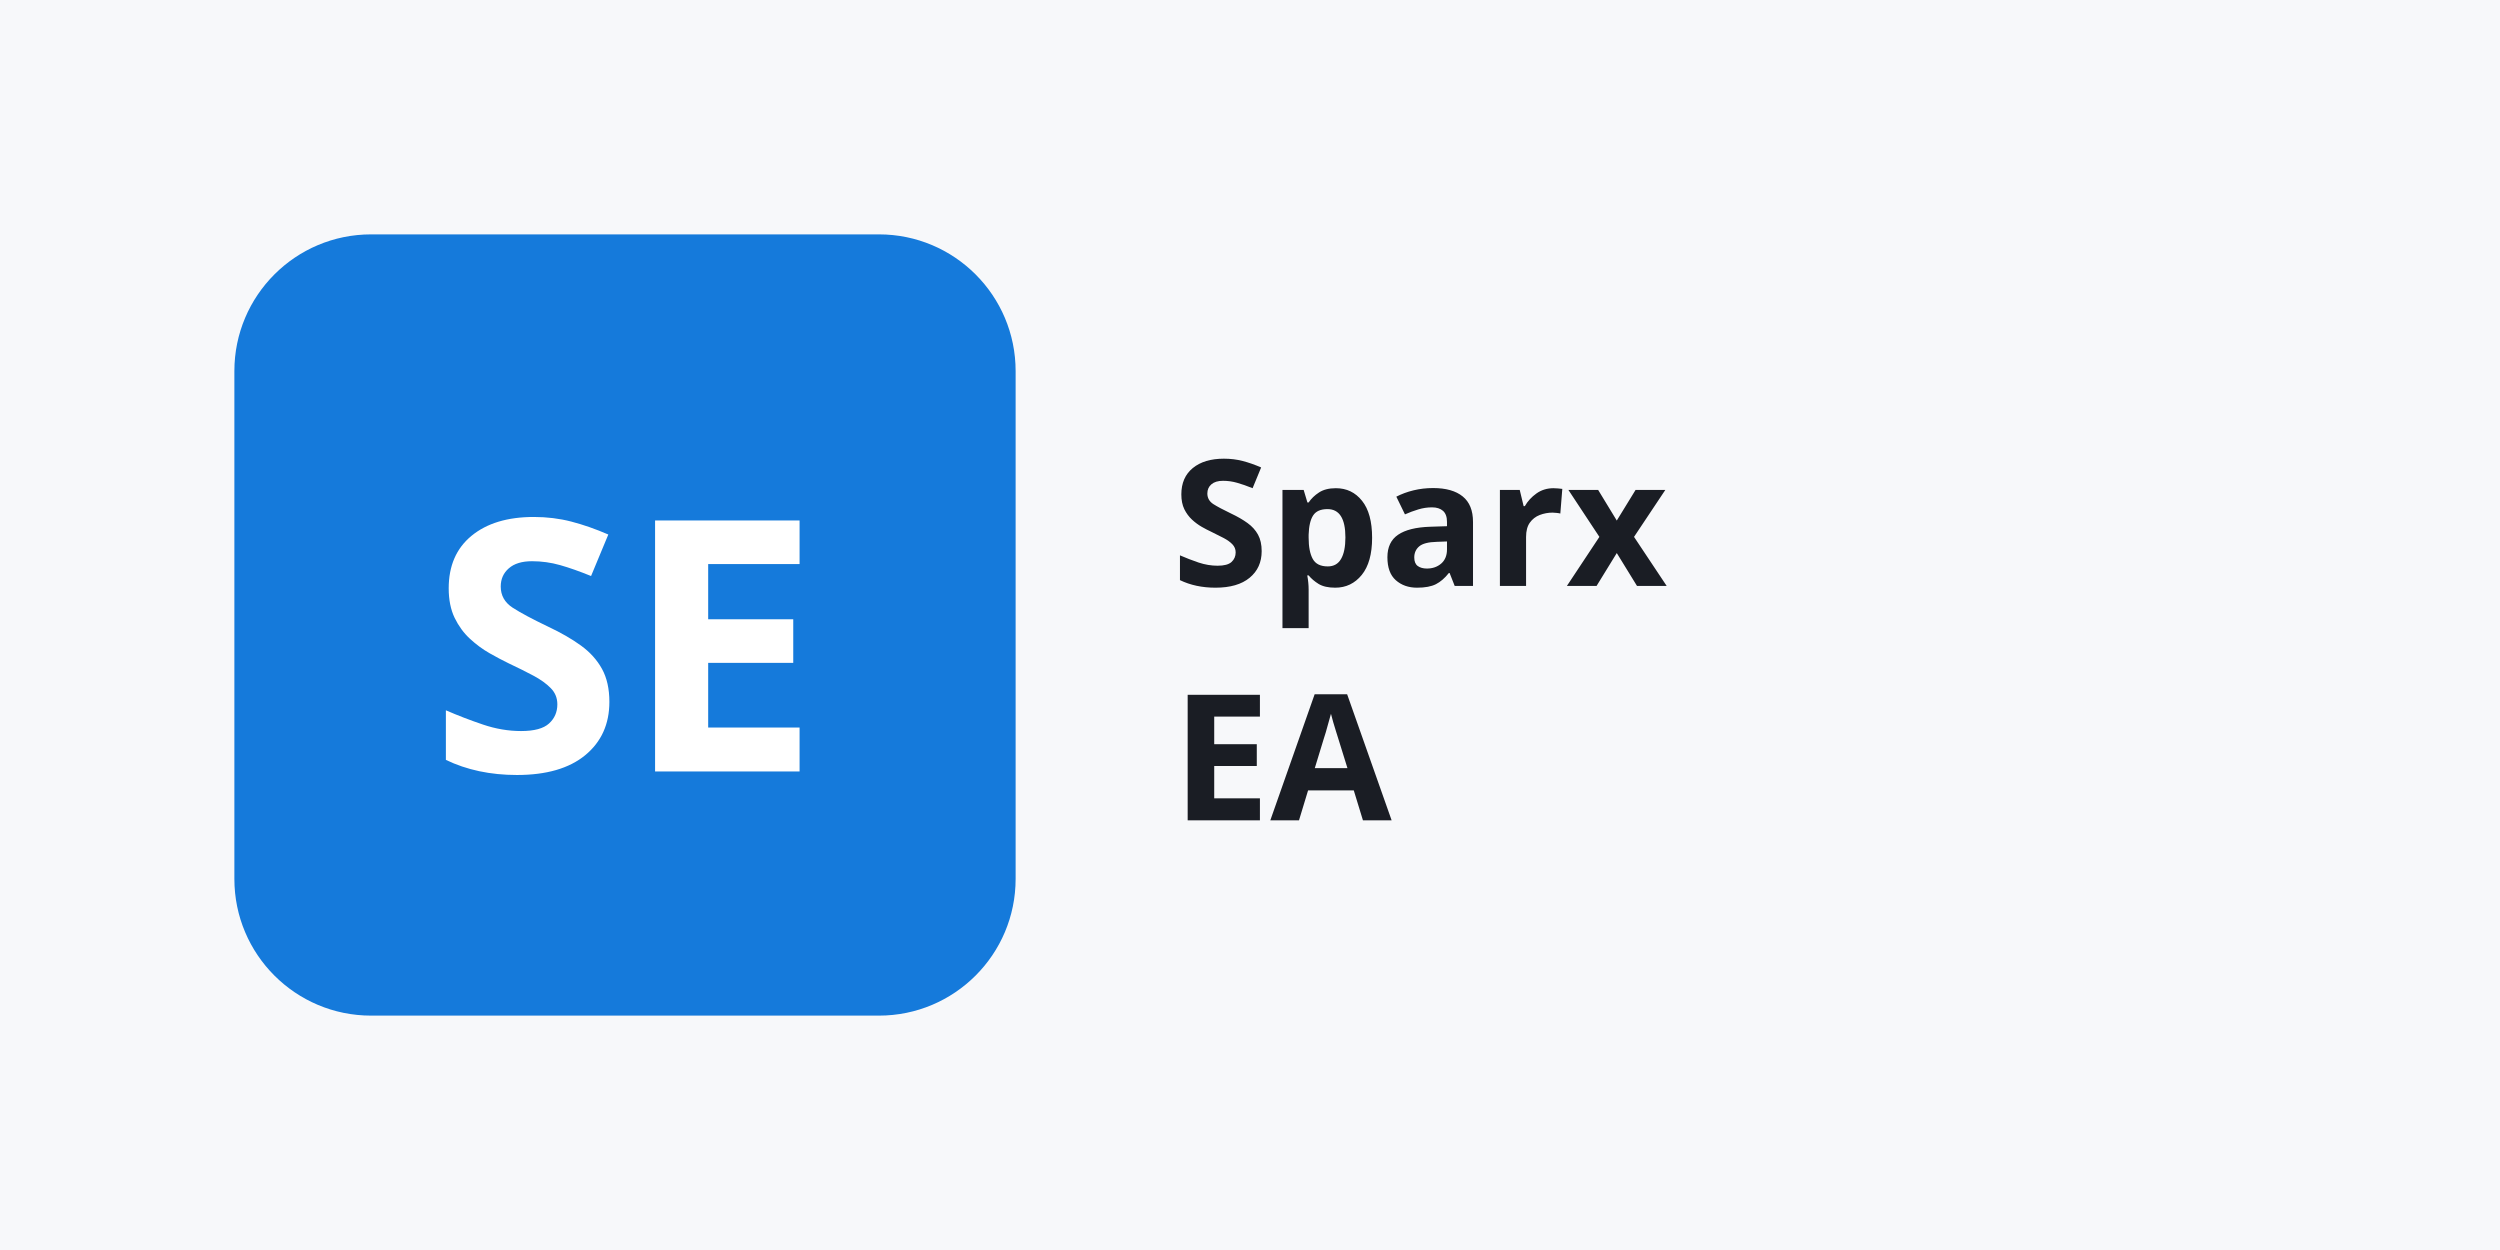
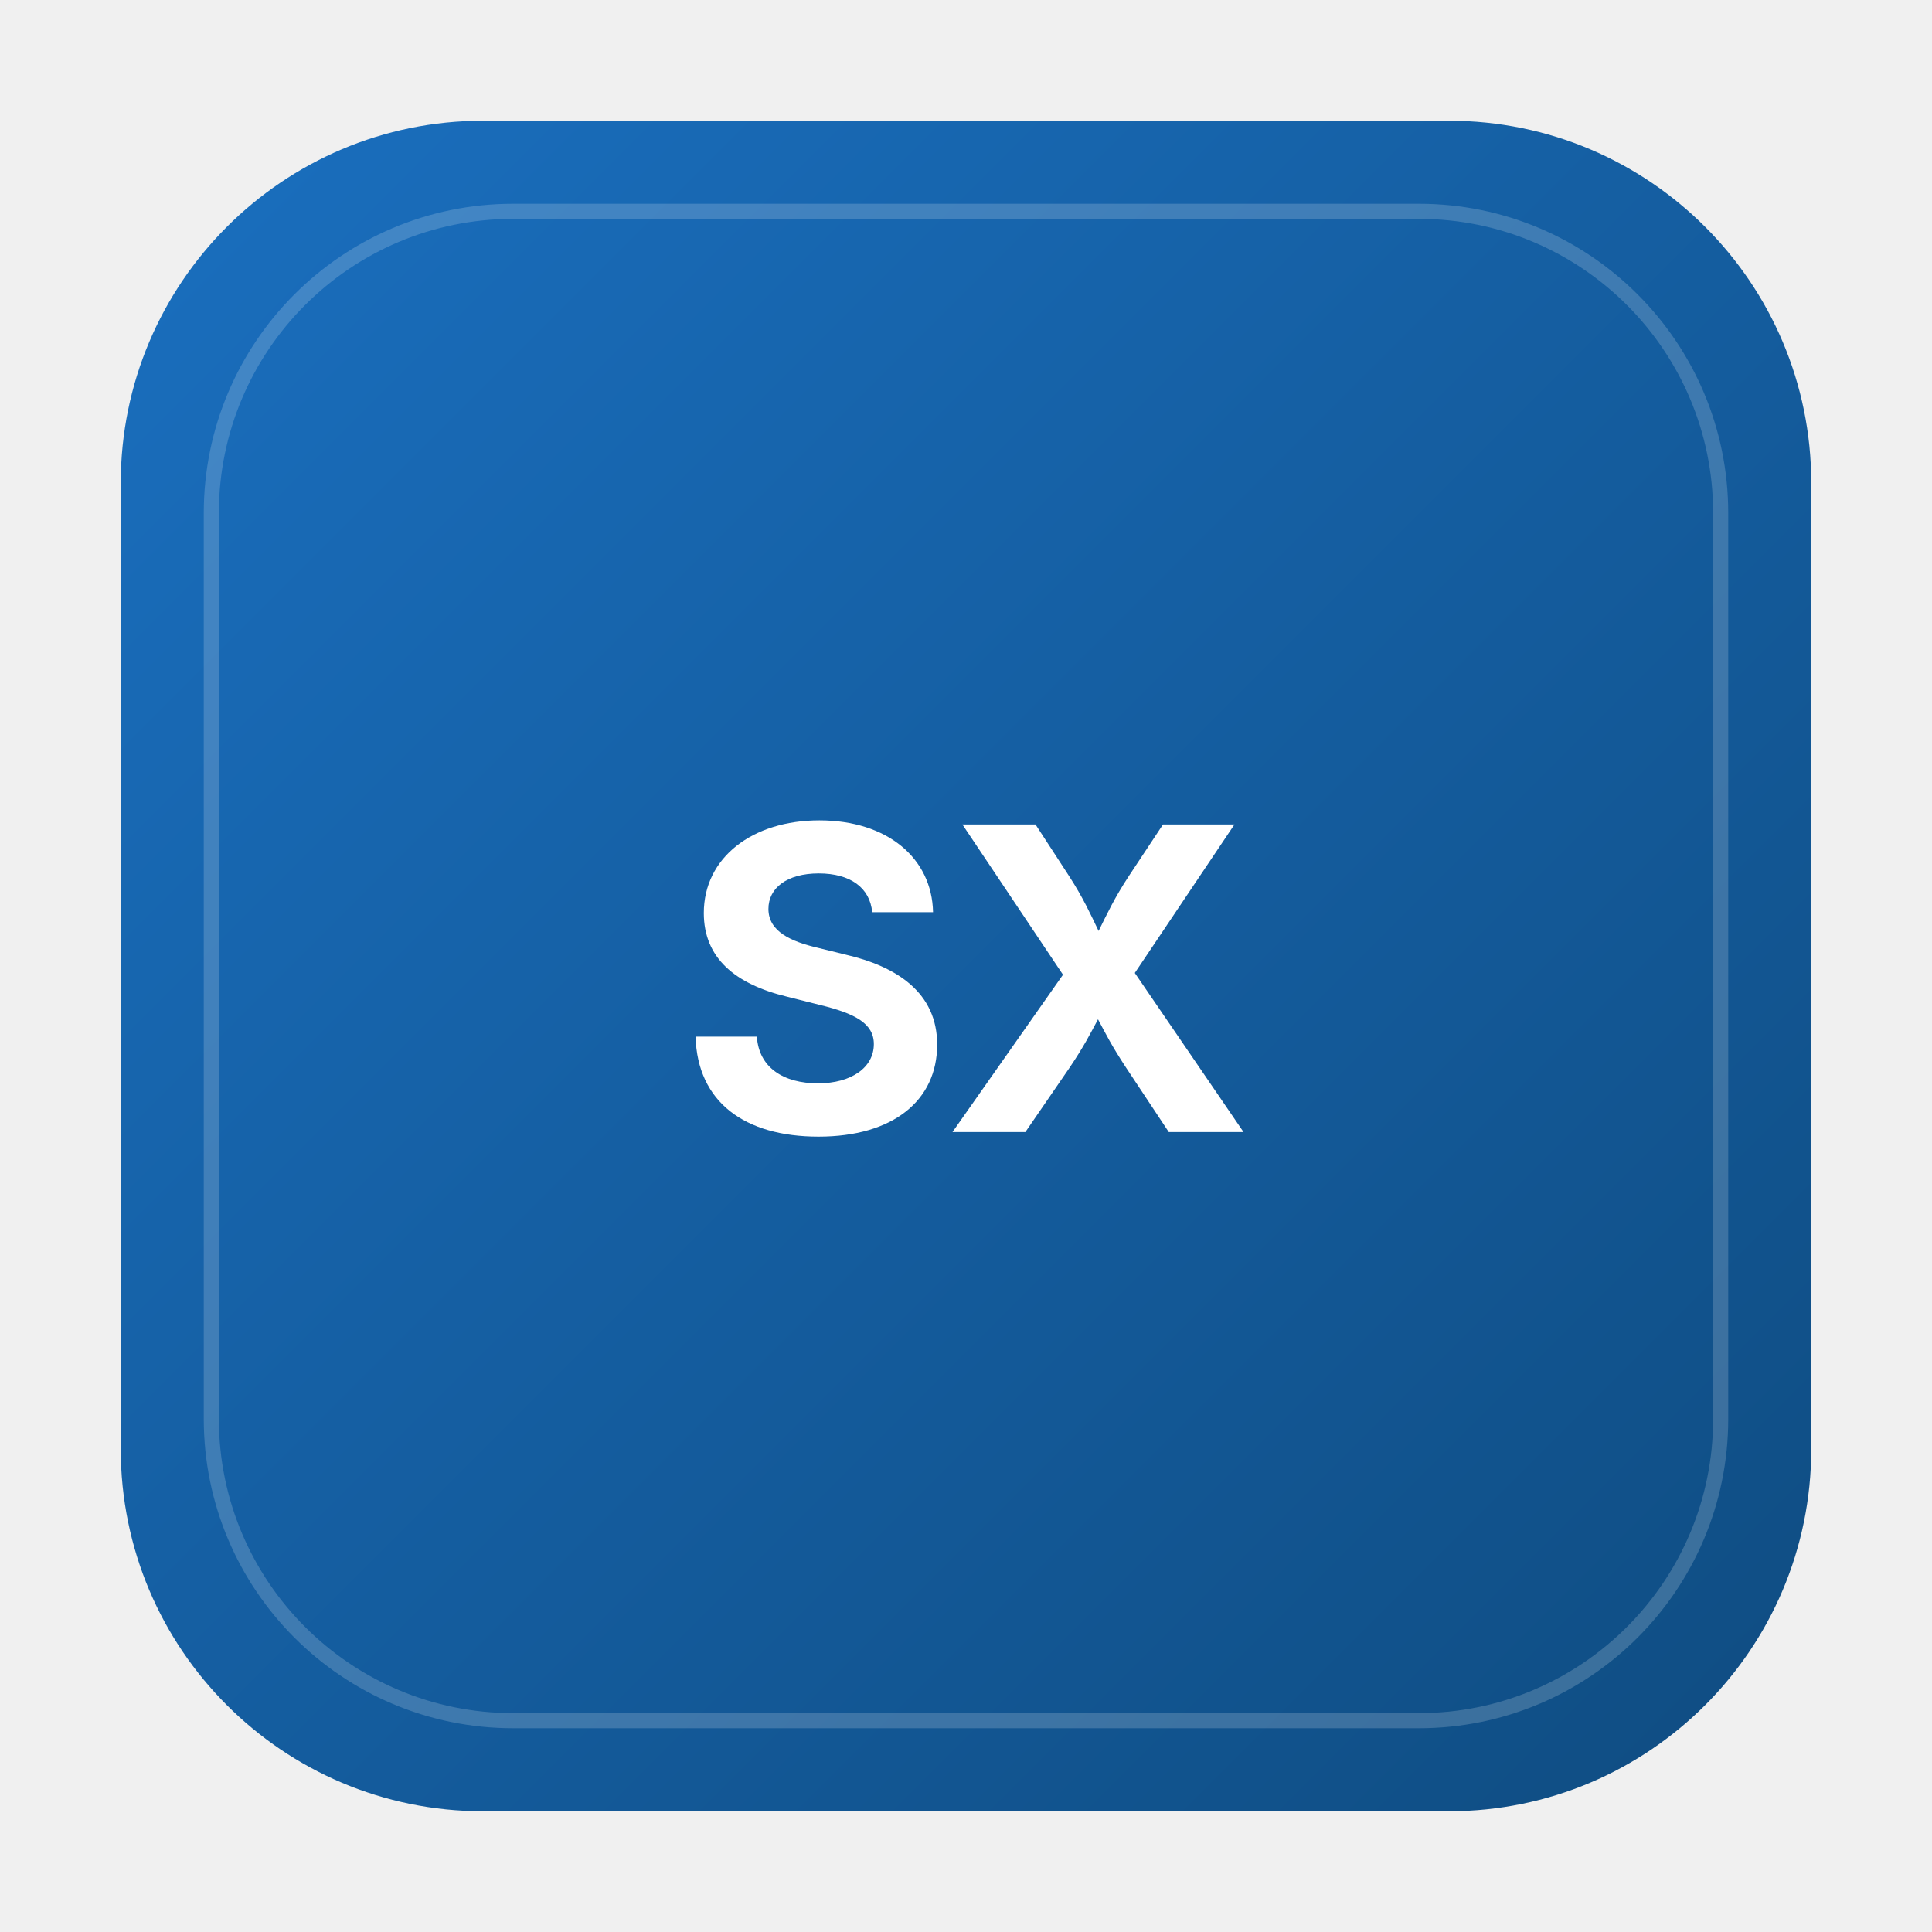
- <svg xmlns="http://www.w3.org/2000/svg" width="512" height="256" viewBox="0 0 512 256" role="img">
-   <rect width="512" height="256" fill="#f7f8fa" />
-   <rect x="48" y="48" width="160" height="160" rx="28" fill="#157adb" />
-   <text x="128" y="158" text-anchor="middle" font-family="sans-serif" font-size="72" font-weight="600" fill="#ffffff">SE</text>
-   <text x="240" y="120" font-family="sans-serif" font-size="36" font-weight="600" fill="#1a1d24">Sparx</text>
-   <text x="240" y="168" font-family="sans-serif" font-size="36" font-weight="600" fill="#1a1d24">EA</text>
+ <svg xmlns="http://www.w3.org/2000/svg" width="256" height="256" viewBox="0 0 256 256" role="img" aria-label="Sparx EA">
+   <defs>
+     <linearGradient id="g" x1="0" y1="0" x2="1" y2="1">
+       <stop offset="0%" stop-color="#1a6fbf" />
+       <stop offset="100%" stop-color="#0f4c81" />
+     </linearGradient>
+   </defs>
+   <rect x="16" y="16" width="224" height="224" rx="48" fill="url(#g)" />
+   <rect x="28" y="28" width="200" height="200" rx="40" fill="none" stroke="#ffffff" stroke-opacity="0.18" stroke-width="2" />
+   <text x="128" y="150" text-anchor="middle" font-family="ui-sans-serif, system-ui, -apple-system, Segoe UI, sans-serif" font-size="56" font-weight="700" fill="#ffffff" letter-spacing="-1">SX</text>
</svg>
